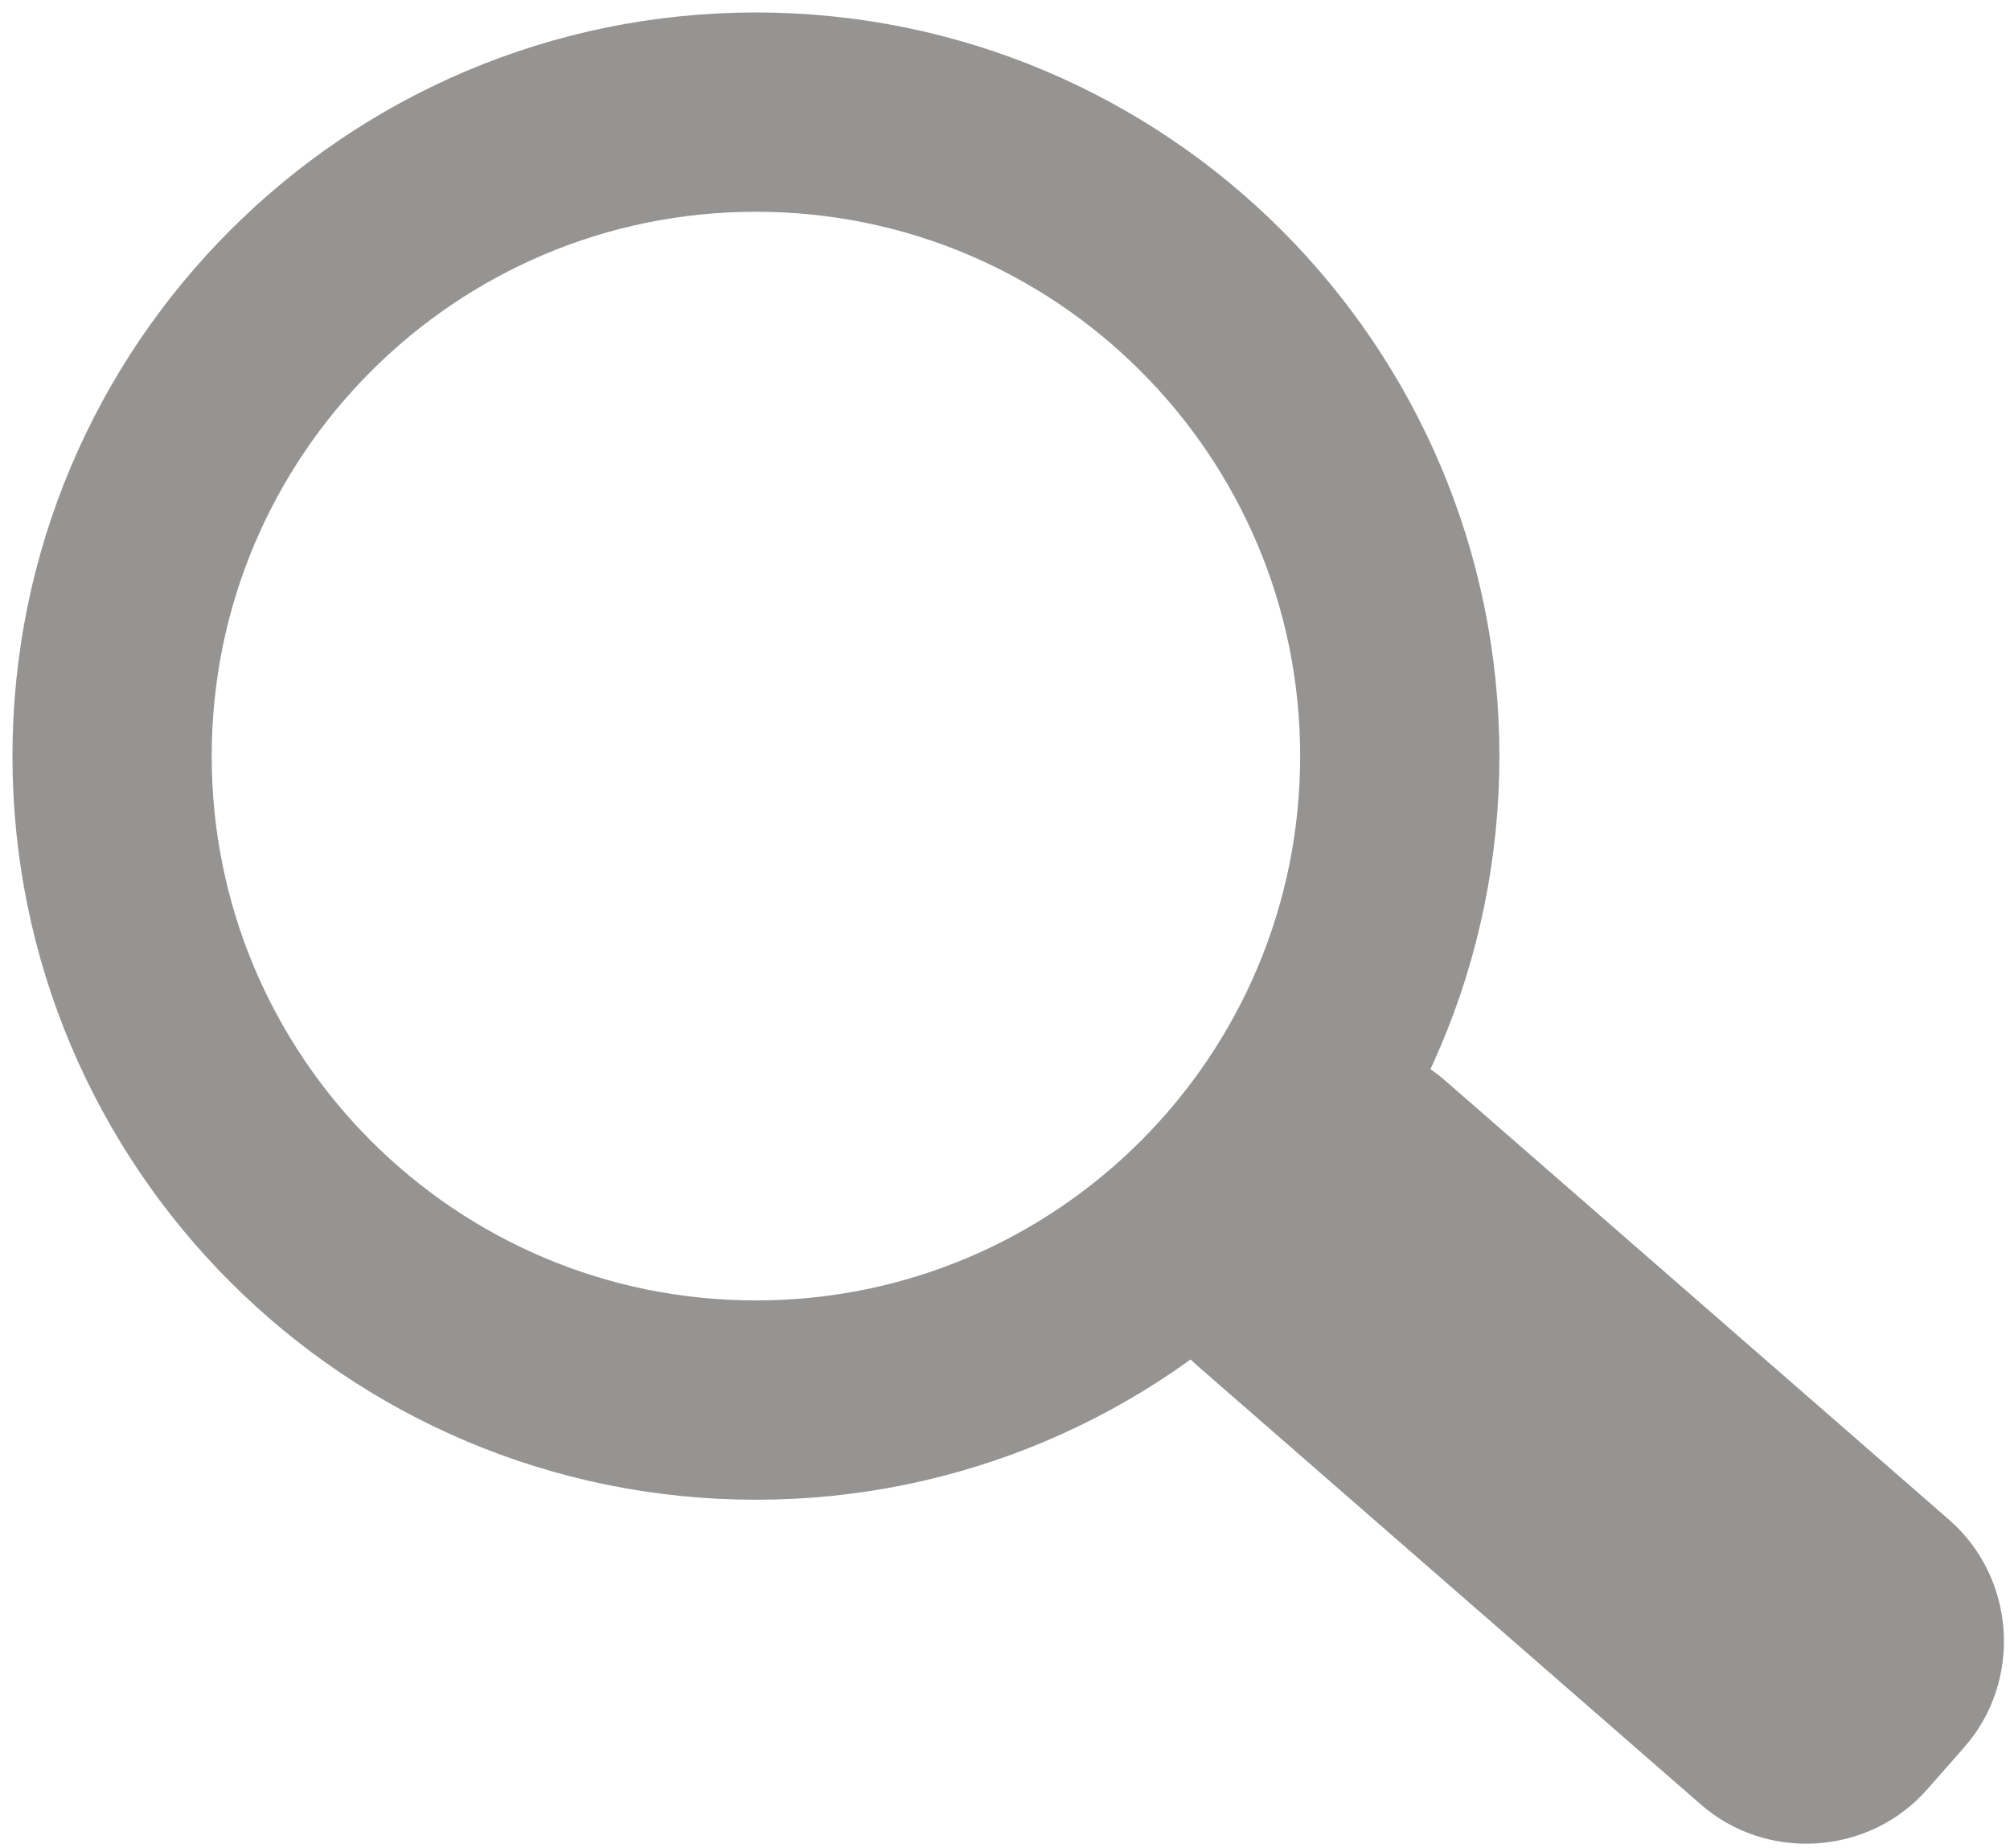
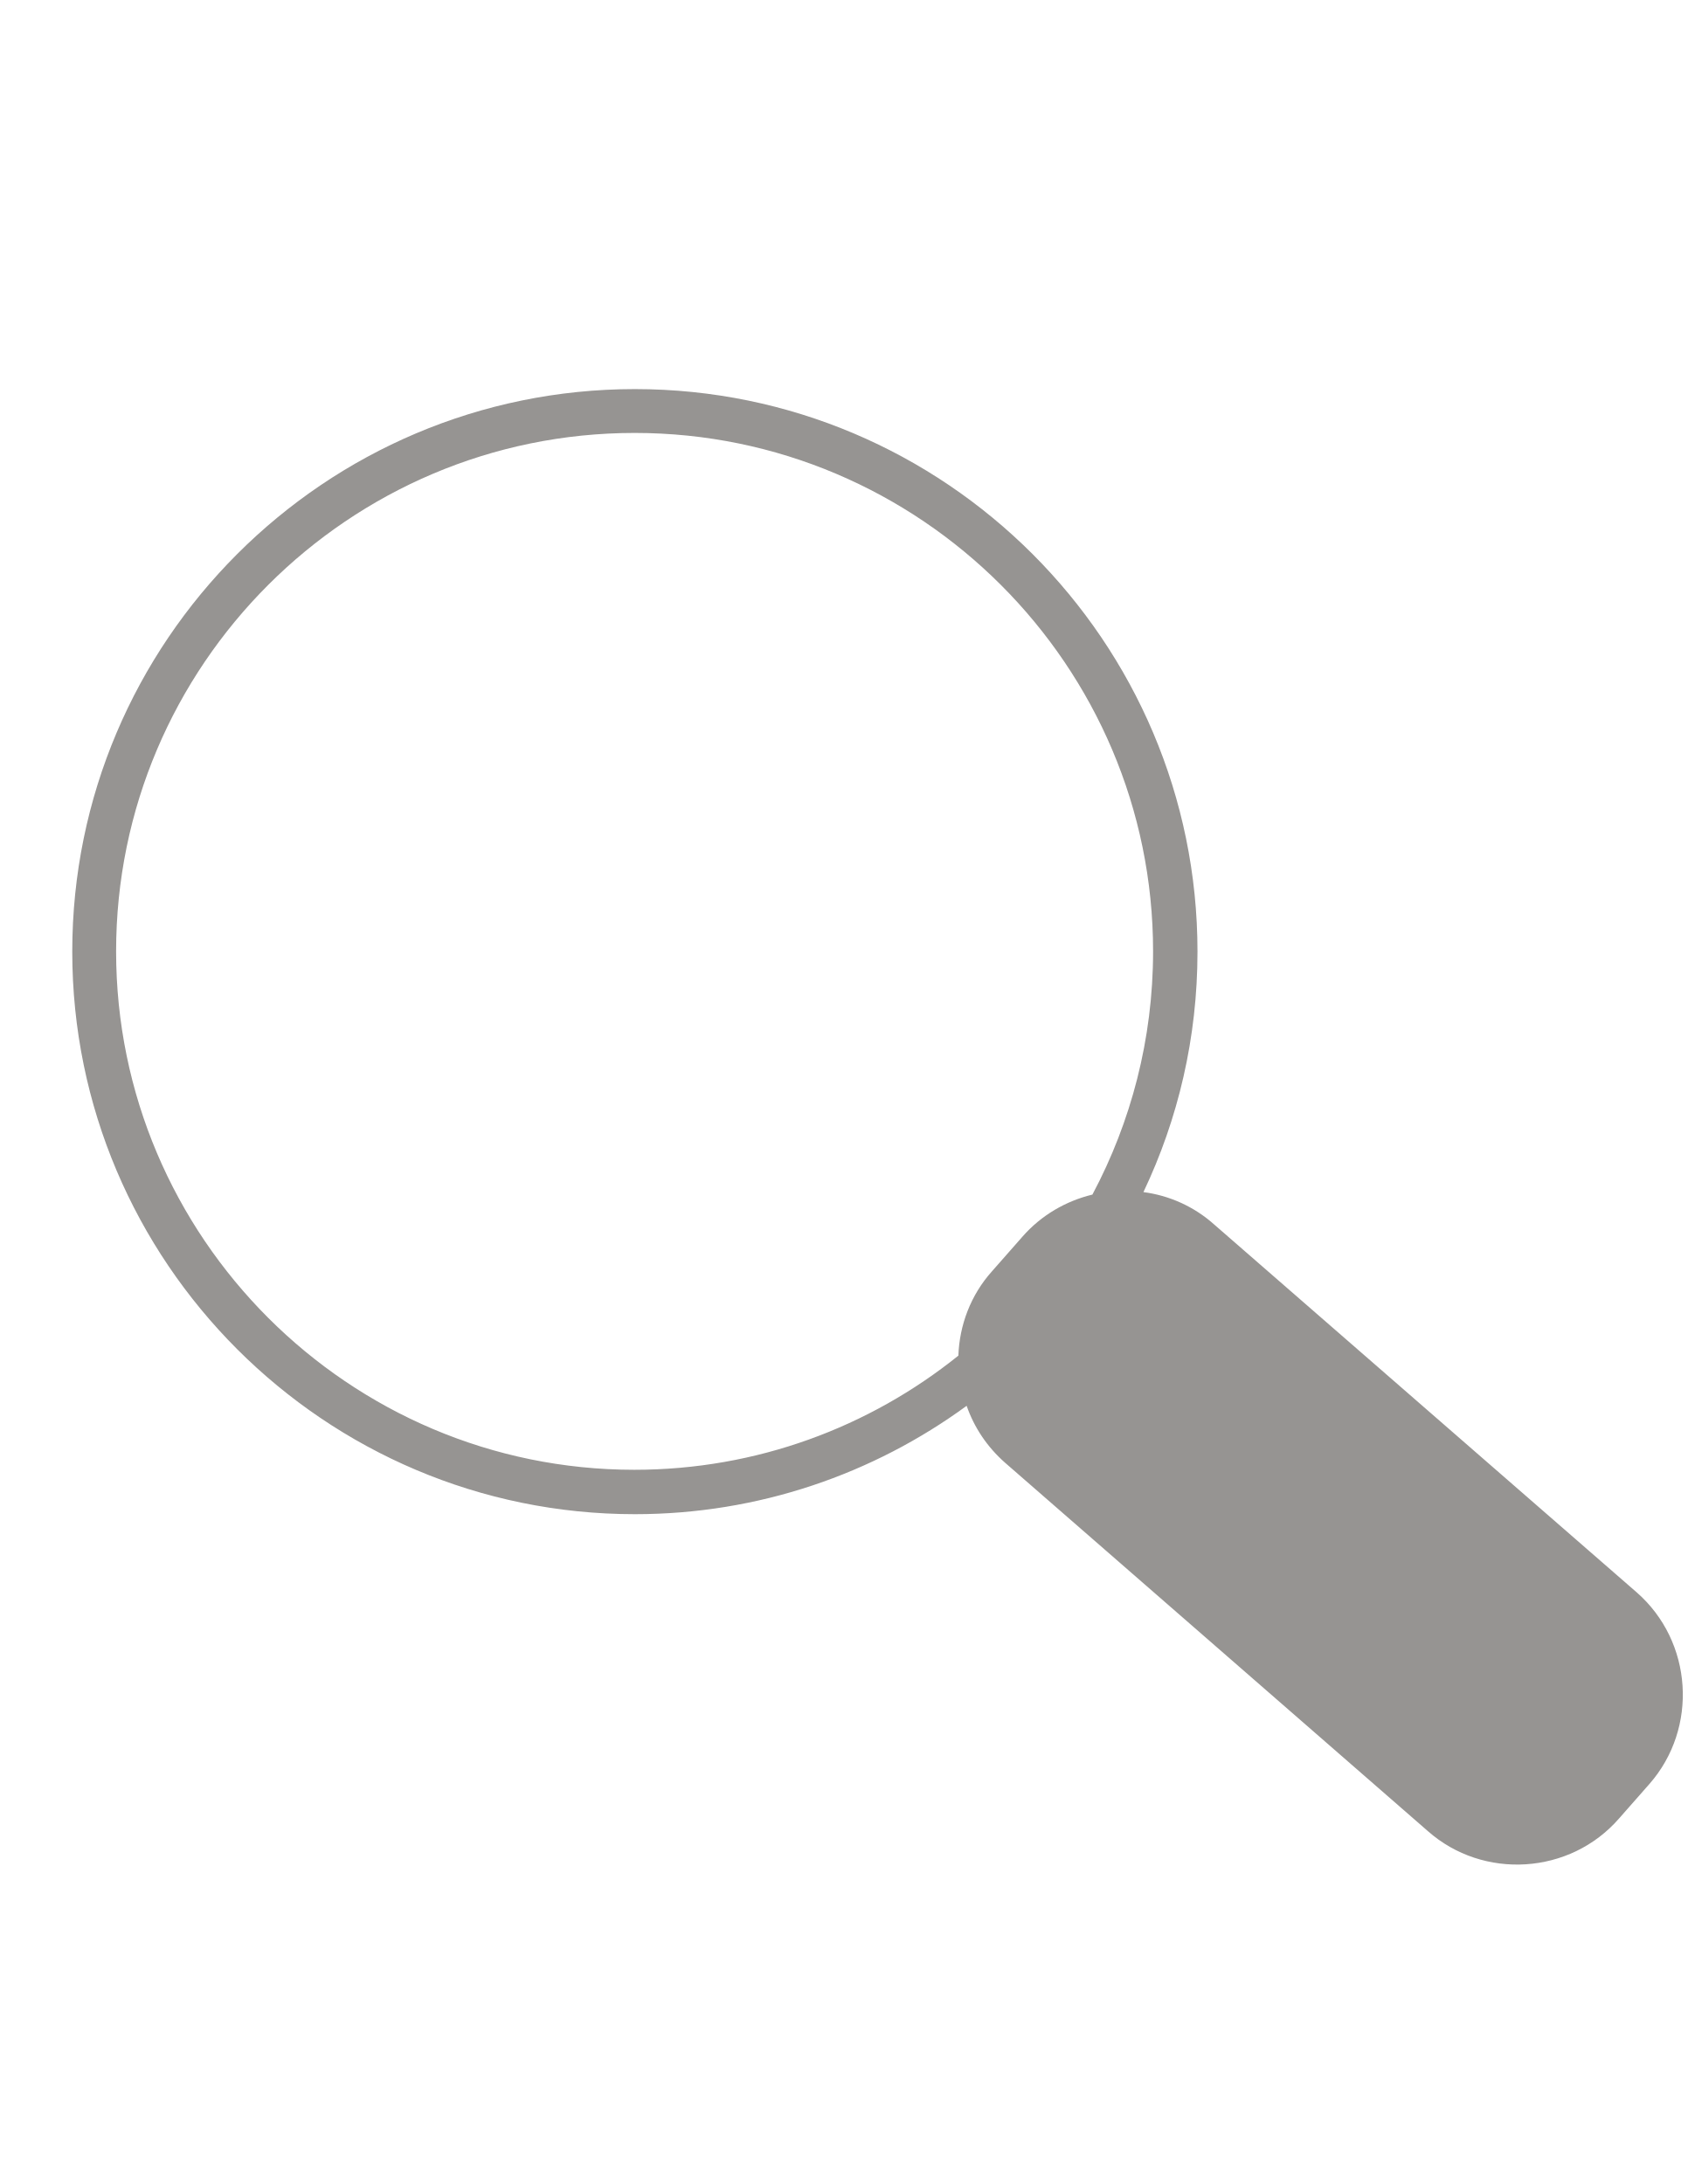
- <svg xmlns="http://www.w3.org/2000/svg" version="1.1" id="Layer_1" x="0px" y="0px" viewBox="0 0 161.4 148.3" enable-background="new 0 0 161.4 148.3" xml:space="preserve">
-   <circle fill="none" stroke="#969492" stroke-width="16" stroke-miterlimit="10" cx="60.7" cy="60.7" r="51.7" />
-   <g>
-     <path fill="#969492" d="M154.8,143.6c-4.7,5.4-13,5.9-18.3,1.2l-40.4-35.2c-5.4-4.7-5.9-13-1.2-18.3l2.9-3.3   c4.7-5.4,13-5.9,18.3-1.2l40.4,35.2c5.4,4.7,5.9,13,1.2,18.3L154.8,143.6z" />
-   </g>
+ <svg xmlns="http://www.w3.org/2000/svg" version="1.1" id="Layer_1" x="0px" y="0px" viewBox="0 0 612 792" enable-background="new 0 0 612 792" xml:space="preserve">
+   <path fill="#969492" d="M593.4,577.4L440.2,444c-7.4-6.6-16.4-10.5-25.6-11.7c12.6-26.5,19.6-56,19.6-87.2c0-112.5-91.5-204-204-204  s-204,91.5-204,204c0,112.5,91.5,204,204,204c44.9,0,86.5-14.6,120.3-39.3c2.7,7.8,7.4,14.9,14,20.7l153.2,133.5  c20.1,17.8,51.6,15.9,69.4-4.6l11-12.5C615.8,626.7,613.9,595.3,593.4,577.4z M42.1,345c0-103.7,84.4-188,188-188s188,84.4,188,188  c0,31.8-8,61.9-22,88.2c-9.5,2.3-18.5,7.4-25.4,15.3l-11,12.5c-7.8,8.7-11.8,19.6-12.2,30.6c-32.2,25.9-73.1,41.4-117.5,41.4  C126.5,533,42.1,448.7,42.1,345z" />
</svg>
